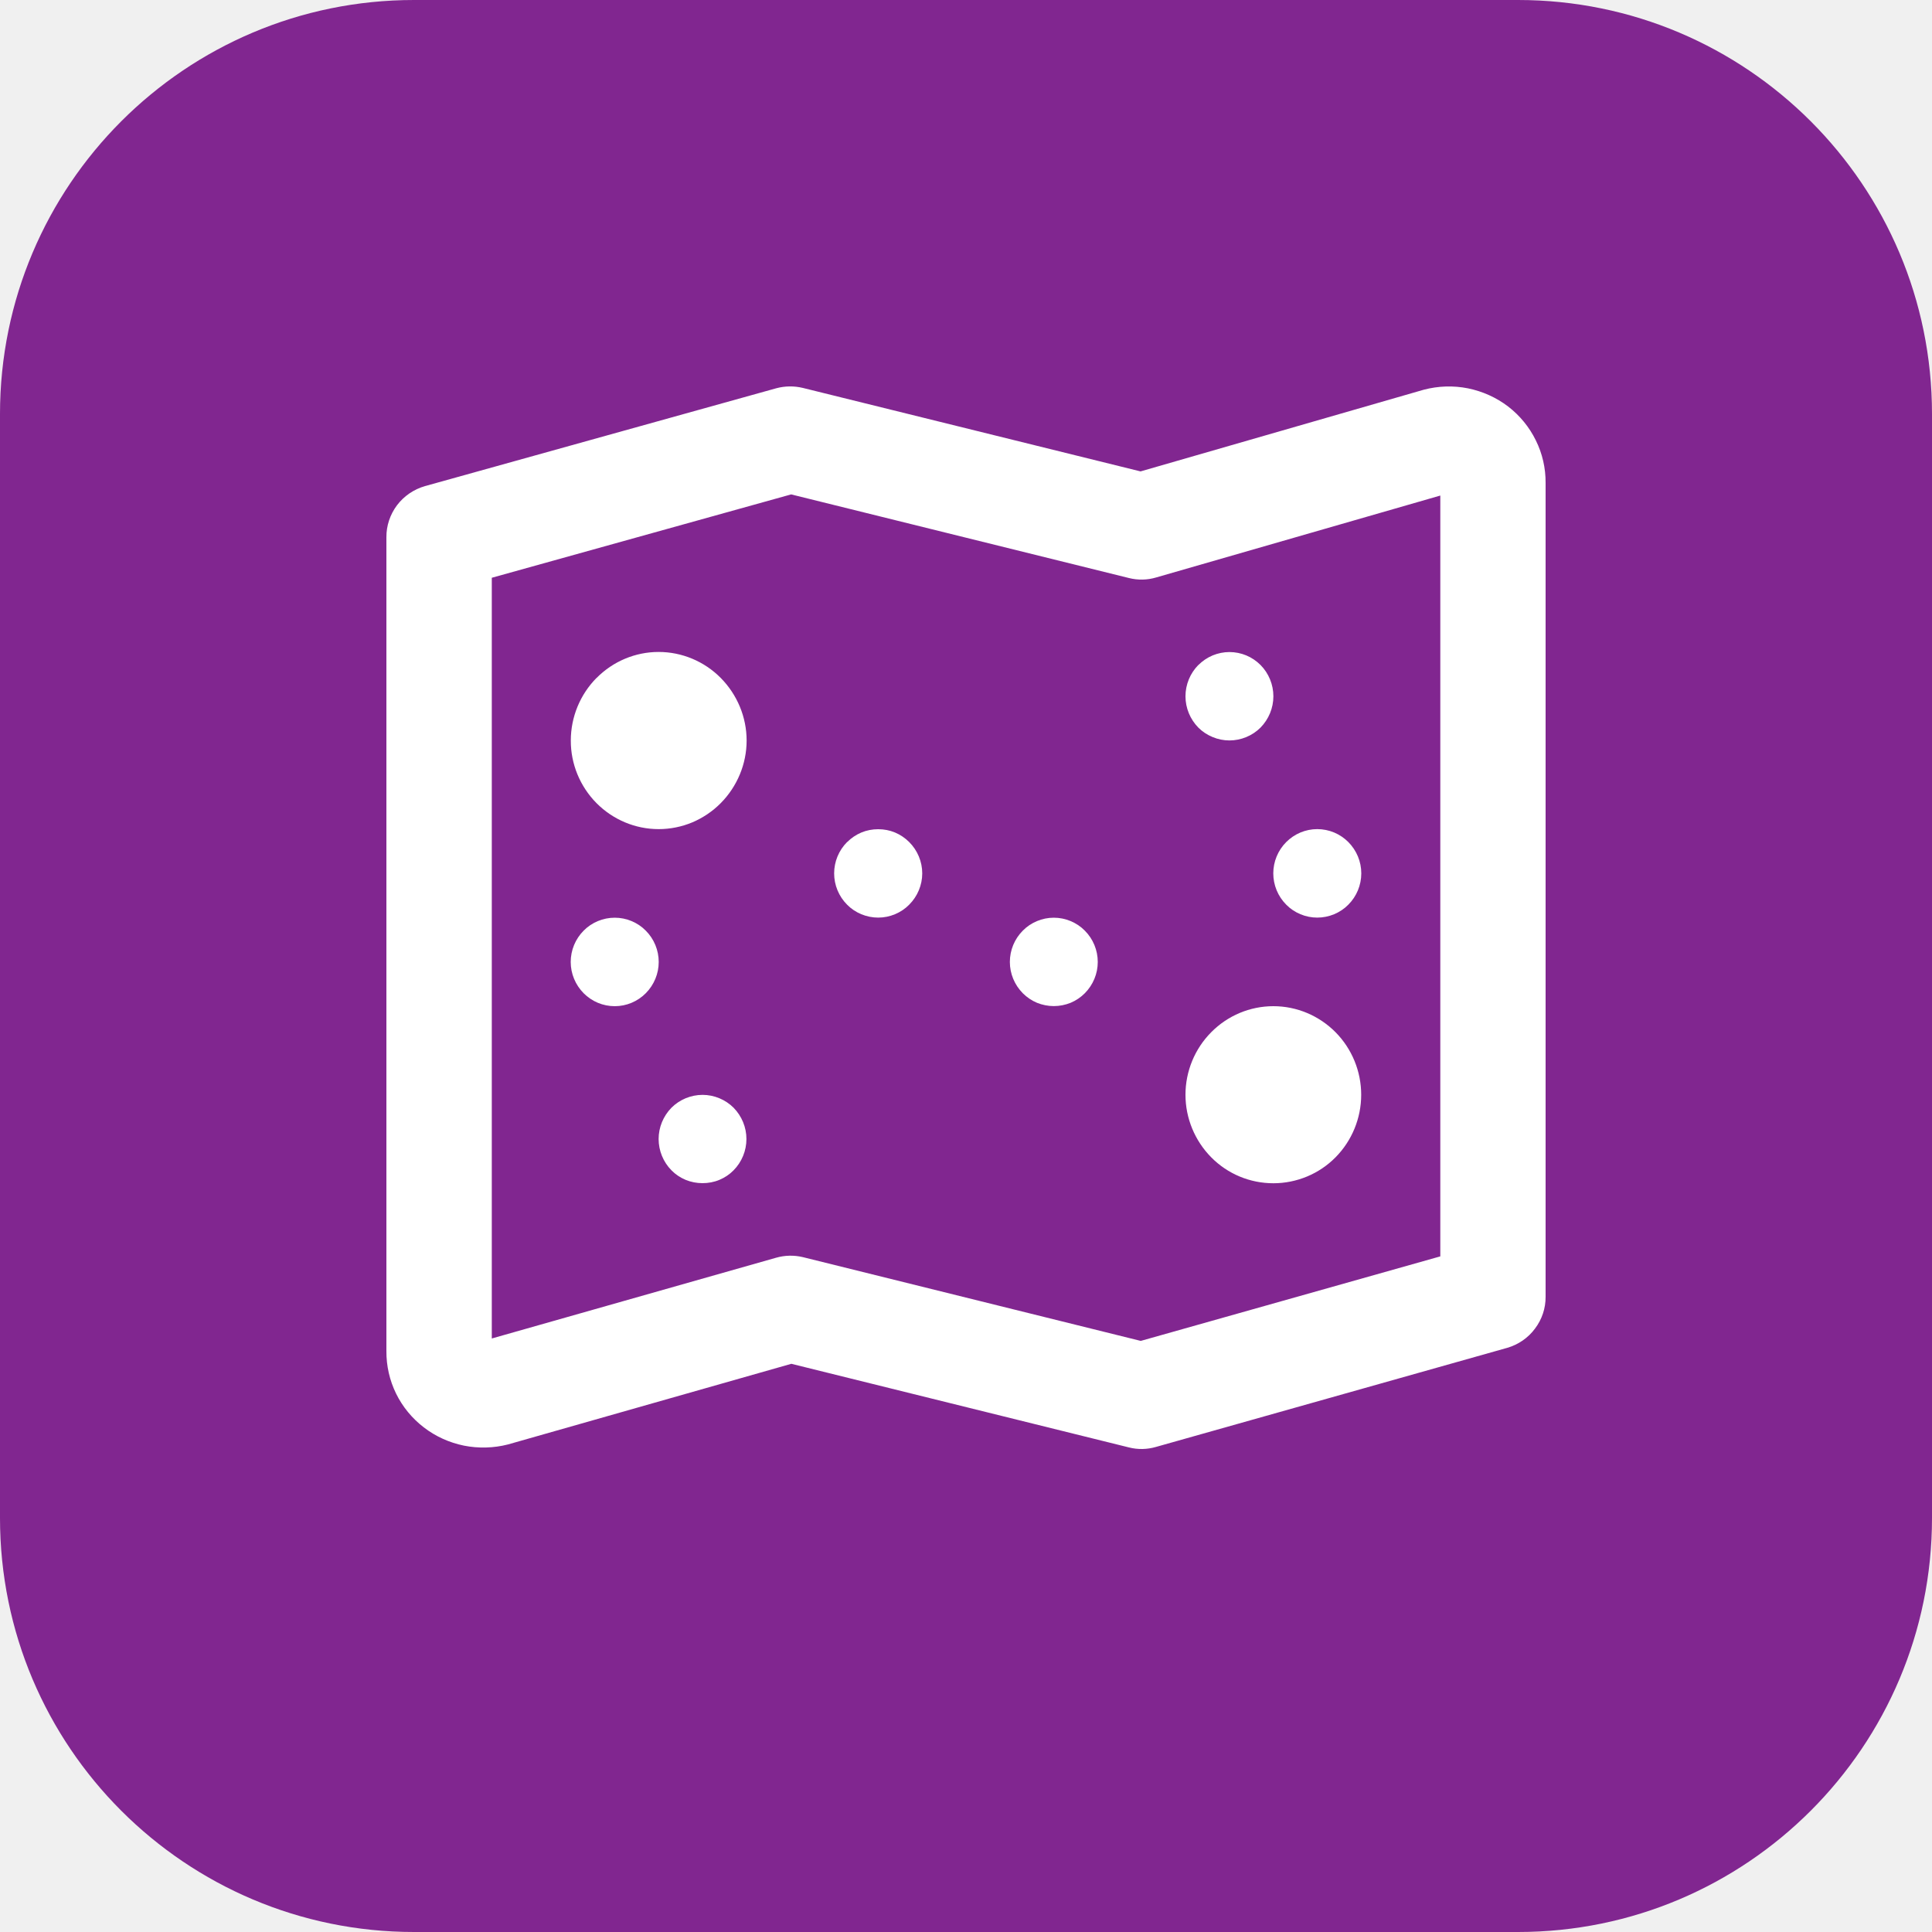
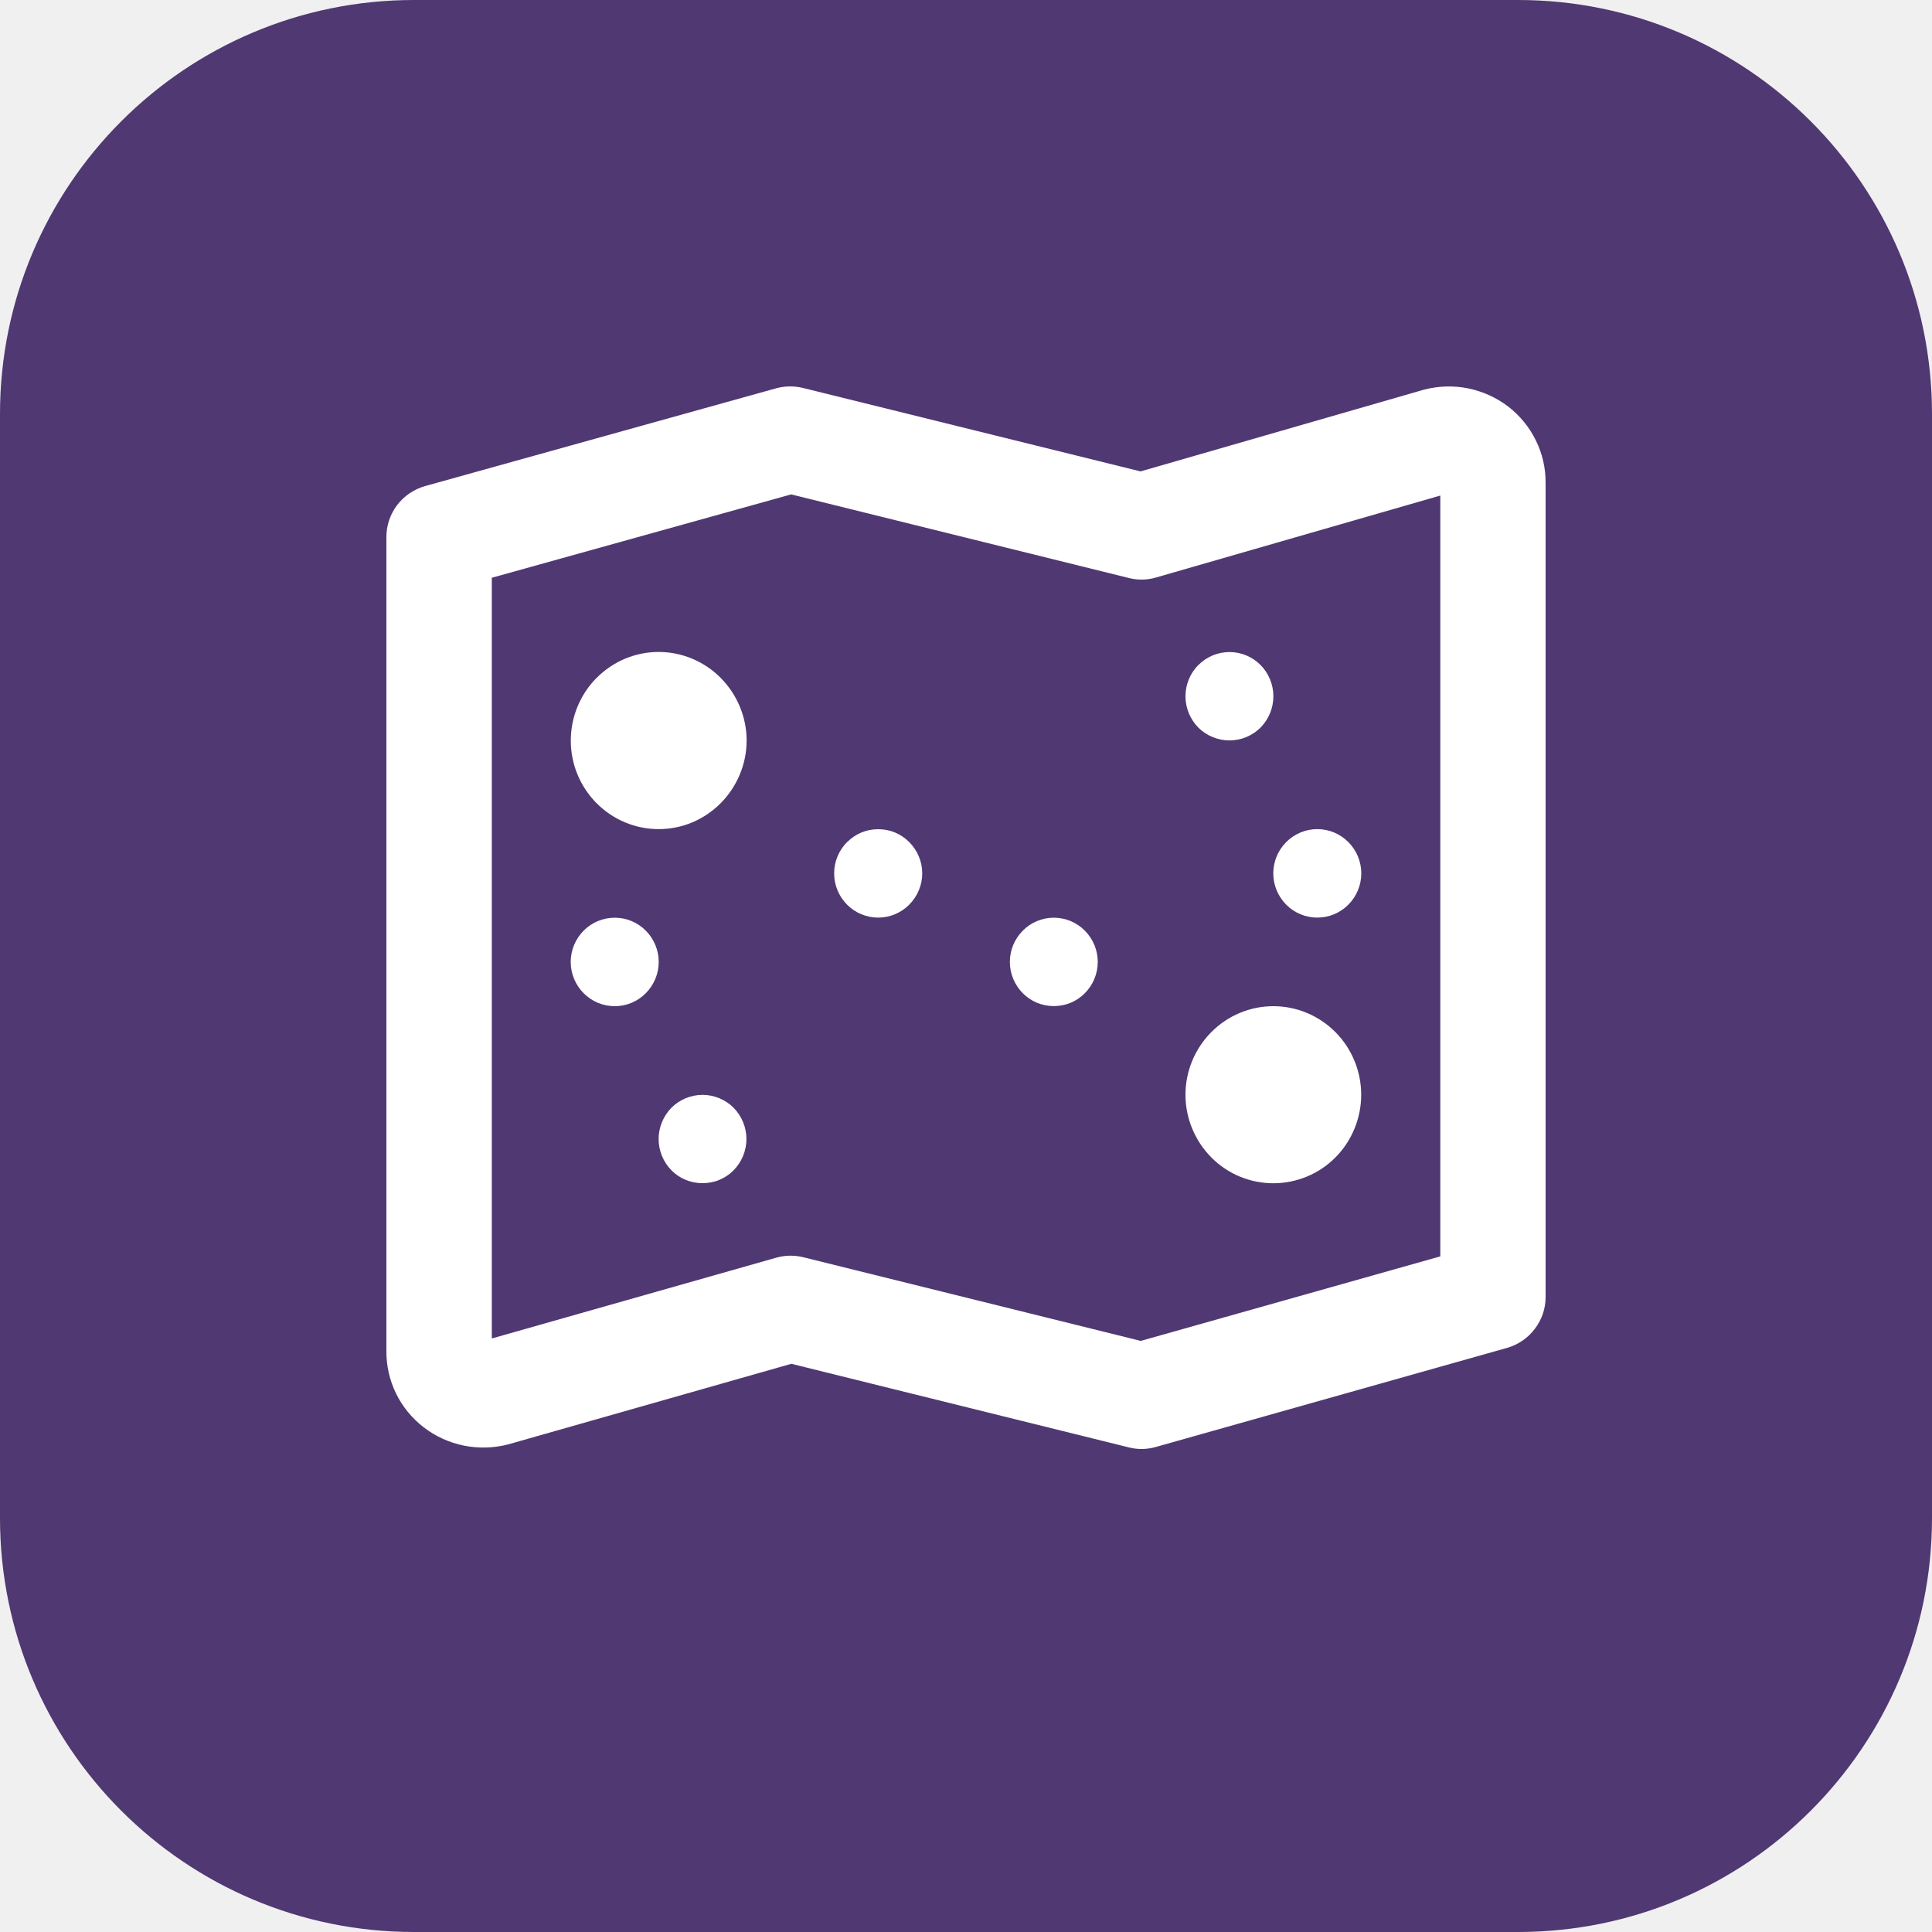
<svg xmlns="http://www.w3.org/2000/svg" width="20" height="20" viewBox="0 0 20 20" fill="none">
-   <path d="M15.714 0H4.286C1.919 0 0 1.919 0 4.286V15.714C0 18.081 1.919 20 4.286 20H15.714C18.081 20 20 18.081 20 15.714V4.286C20 1.919 18.081 0 15.714 0Z" fill="#812690" />
+   <path d="M15.714 0H4.286C1.919 0 0 1.919 0 4.286V15.714C0 18.081 1.919 20 4.286 20H15.714C18.081 20 20 18.081 20 15.714V4.286C20 1.919 18.081 0 15.714 0Z" fill="#503872" />
  <path fill-rule="evenodd" clip-rule="evenodd" d="M11.968 5.978L14.91 5.13V13.006L11.809 13.881L8.312 13.014C8.22 12.992 8.125 12.994 8.034 13.02L5.091 13.856V5.981L8.19 5.118L11.688 5.984C11.78 6.007 11.877 6.005 11.968 5.978ZM16 4.999C16.001 4.847 15.967 4.696 15.899 4.559C15.832 4.422 15.734 4.302 15.612 4.208C15.49 4.115 15.348 4.051 15.196 4.02C15.045 3.99 14.889 3.995 14.74 4.034L11.807 4.88L8.312 4.016C8.221 3.994 8.127 3.995 8.037 4.019L4.4 5.032C4.284 5.065 4.182 5.135 4.11 5.23C4.038 5.326 3.999 5.442 4 5.562V13.986C3.999 14.139 4.033 14.289 4.1 14.426C4.167 14.563 4.266 14.683 4.387 14.776C4.509 14.87 4.651 14.934 4.802 14.965C4.953 14.995 5.109 14.991 5.258 14.953L8.192 14.118L11.688 14.984C11.779 15.007 11.875 15.005 11.965 14.979L15.602 13.953C15.717 13.92 15.819 13.85 15.89 13.754C15.962 13.659 16.001 13.543 16 13.424V4.999ZM6.042 9.634C6.084 9.591 6.134 9.558 6.189 9.535C6.244 9.512 6.304 9.5 6.364 9.5C6.424 9.5 6.483 9.512 6.538 9.535C6.593 9.558 6.643 9.591 6.685 9.634C6.771 9.72 6.819 9.837 6.819 9.958C6.819 10.079 6.771 10.195 6.685 10.282C6.643 10.324 6.593 10.358 6.538 10.381C6.483 10.404 6.424 10.416 6.364 10.416C6.304 10.416 6.244 10.404 6.189 10.381C6.134 10.358 6.084 10.324 6.042 10.282C5.956 10.195 5.908 10.079 5.908 9.958C5.908 9.837 5.956 9.72 6.042 9.634ZM13.315 8.717C13.357 8.675 13.407 8.641 13.462 8.618C13.517 8.595 13.576 8.583 13.636 8.583C13.696 8.583 13.756 8.595 13.811 8.618C13.866 8.641 13.916 8.675 13.958 8.717C14.044 8.804 14.092 8.92 14.092 9.041C14.092 9.162 14.044 9.279 13.958 9.365C13.916 9.408 13.866 9.441 13.811 9.464C13.756 9.487 13.696 9.499 13.636 9.499C13.576 9.499 13.517 9.487 13.462 9.464C13.407 9.441 13.357 9.408 13.315 9.365C13.229 9.279 13.181 9.162 13.181 9.041C13.181 8.92 13.229 8.803 13.315 8.717ZM6.951 11.467C6.993 11.425 7.043 11.392 7.098 11.369C7.154 11.346 7.213 11.334 7.273 11.334C7.332 11.334 7.392 11.346 7.447 11.369C7.502 11.392 7.552 11.425 7.594 11.467C7.679 11.554 7.727 11.67 7.727 11.791C7.727 11.912 7.679 12.029 7.594 12.115C7.552 12.158 7.502 12.191 7.447 12.214C7.392 12.237 7.332 12.248 7.273 12.248C7.213 12.248 7.154 12.237 7.098 12.214C7.043 12.191 6.993 12.158 6.951 12.115C6.866 12.029 6.818 11.912 6.818 11.791C6.818 11.67 6.866 11.554 6.951 11.467ZM12.406 6.884C12.448 6.842 12.498 6.808 12.553 6.785C12.608 6.762 12.668 6.75 12.727 6.75C12.787 6.75 12.847 6.762 12.902 6.785C12.957 6.808 13.007 6.842 13.049 6.884C13.134 6.97 13.182 7.087 13.182 7.208C13.182 7.329 13.134 7.445 13.049 7.532C13.007 7.574 12.957 7.607 12.902 7.63C12.846 7.653 12.787 7.665 12.727 7.665C12.667 7.665 12.608 7.653 12.553 7.63C12.497 7.607 12.447 7.574 12.405 7.532C12.32 7.445 12.272 7.329 12.272 7.208C12.272 7.087 12.32 6.97 12.405 6.884H12.406ZM8.77 8.717C8.812 8.675 8.862 8.641 8.917 8.618C8.972 8.595 9.031 8.584 9.091 8.584C9.151 8.584 9.21 8.595 9.265 8.618C9.32 8.641 9.37 8.675 9.412 8.717C9.498 8.803 9.547 8.92 9.547 9.041C9.547 9.162 9.498 9.279 9.412 9.365C9.37 9.408 9.32 9.441 9.265 9.464C9.21 9.487 9.151 9.499 9.091 9.499C9.031 9.499 8.972 9.487 8.916 9.464C8.861 9.441 8.811 9.408 8.769 9.365C8.683 9.279 8.635 9.162 8.635 9.041C8.635 8.92 8.683 8.803 8.769 8.717H8.77ZM10.588 9.634C10.63 9.591 10.68 9.558 10.735 9.535C10.79 9.512 10.849 9.5 10.909 9.5C10.969 9.5 11.028 9.512 11.083 9.535C11.138 9.558 11.188 9.591 11.23 9.634C11.316 9.72 11.364 9.837 11.364 9.958C11.364 10.079 11.316 10.195 11.23 10.282C11.188 10.324 11.138 10.358 11.083 10.381C11.028 10.403 10.969 10.415 10.909 10.415C10.849 10.415 10.79 10.403 10.735 10.381C10.68 10.358 10.63 10.324 10.588 10.282C10.502 10.195 10.454 10.079 10.454 9.958C10.454 9.837 10.502 9.72 10.588 9.634ZM12.539 10.685C12.709 10.513 12.94 10.416 13.182 10.416C13.423 10.416 13.654 10.513 13.825 10.685C13.995 10.857 14.091 11.09 14.091 11.333C14.091 11.576 13.995 11.809 13.825 11.981C13.741 12.066 13.641 12.133 13.531 12.179C13.42 12.225 13.302 12.249 13.182 12.249C12.94 12.249 12.709 12.153 12.539 11.981C12.368 11.808 12.272 11.575 12.272 11.333C12.272 11.09 12.368 10.857 12.539 10.685ZM6.176 7.018C6.346 6.846 6.577 6.749 6.818 6.749C7.059 6.749 7.291 6.846 7.461 7.018C7.632 7.191 7.729 7.424 7.729 7.666C7.729 7.908 7.632 8.141 7.461 8.314C7.377 8.399 7.277 8.466 7.167 8.513C7.057 8.559 6.938 8.583 6.818 8.583C6.577 8.583 6.346 8.486 6.175 8.314C6.004 8.141 5.908 7.908 5.909 7.666C5.909 7.423 6.005 7.19 6.175 7.018H6.176Z" fill="white" />
</svg>
